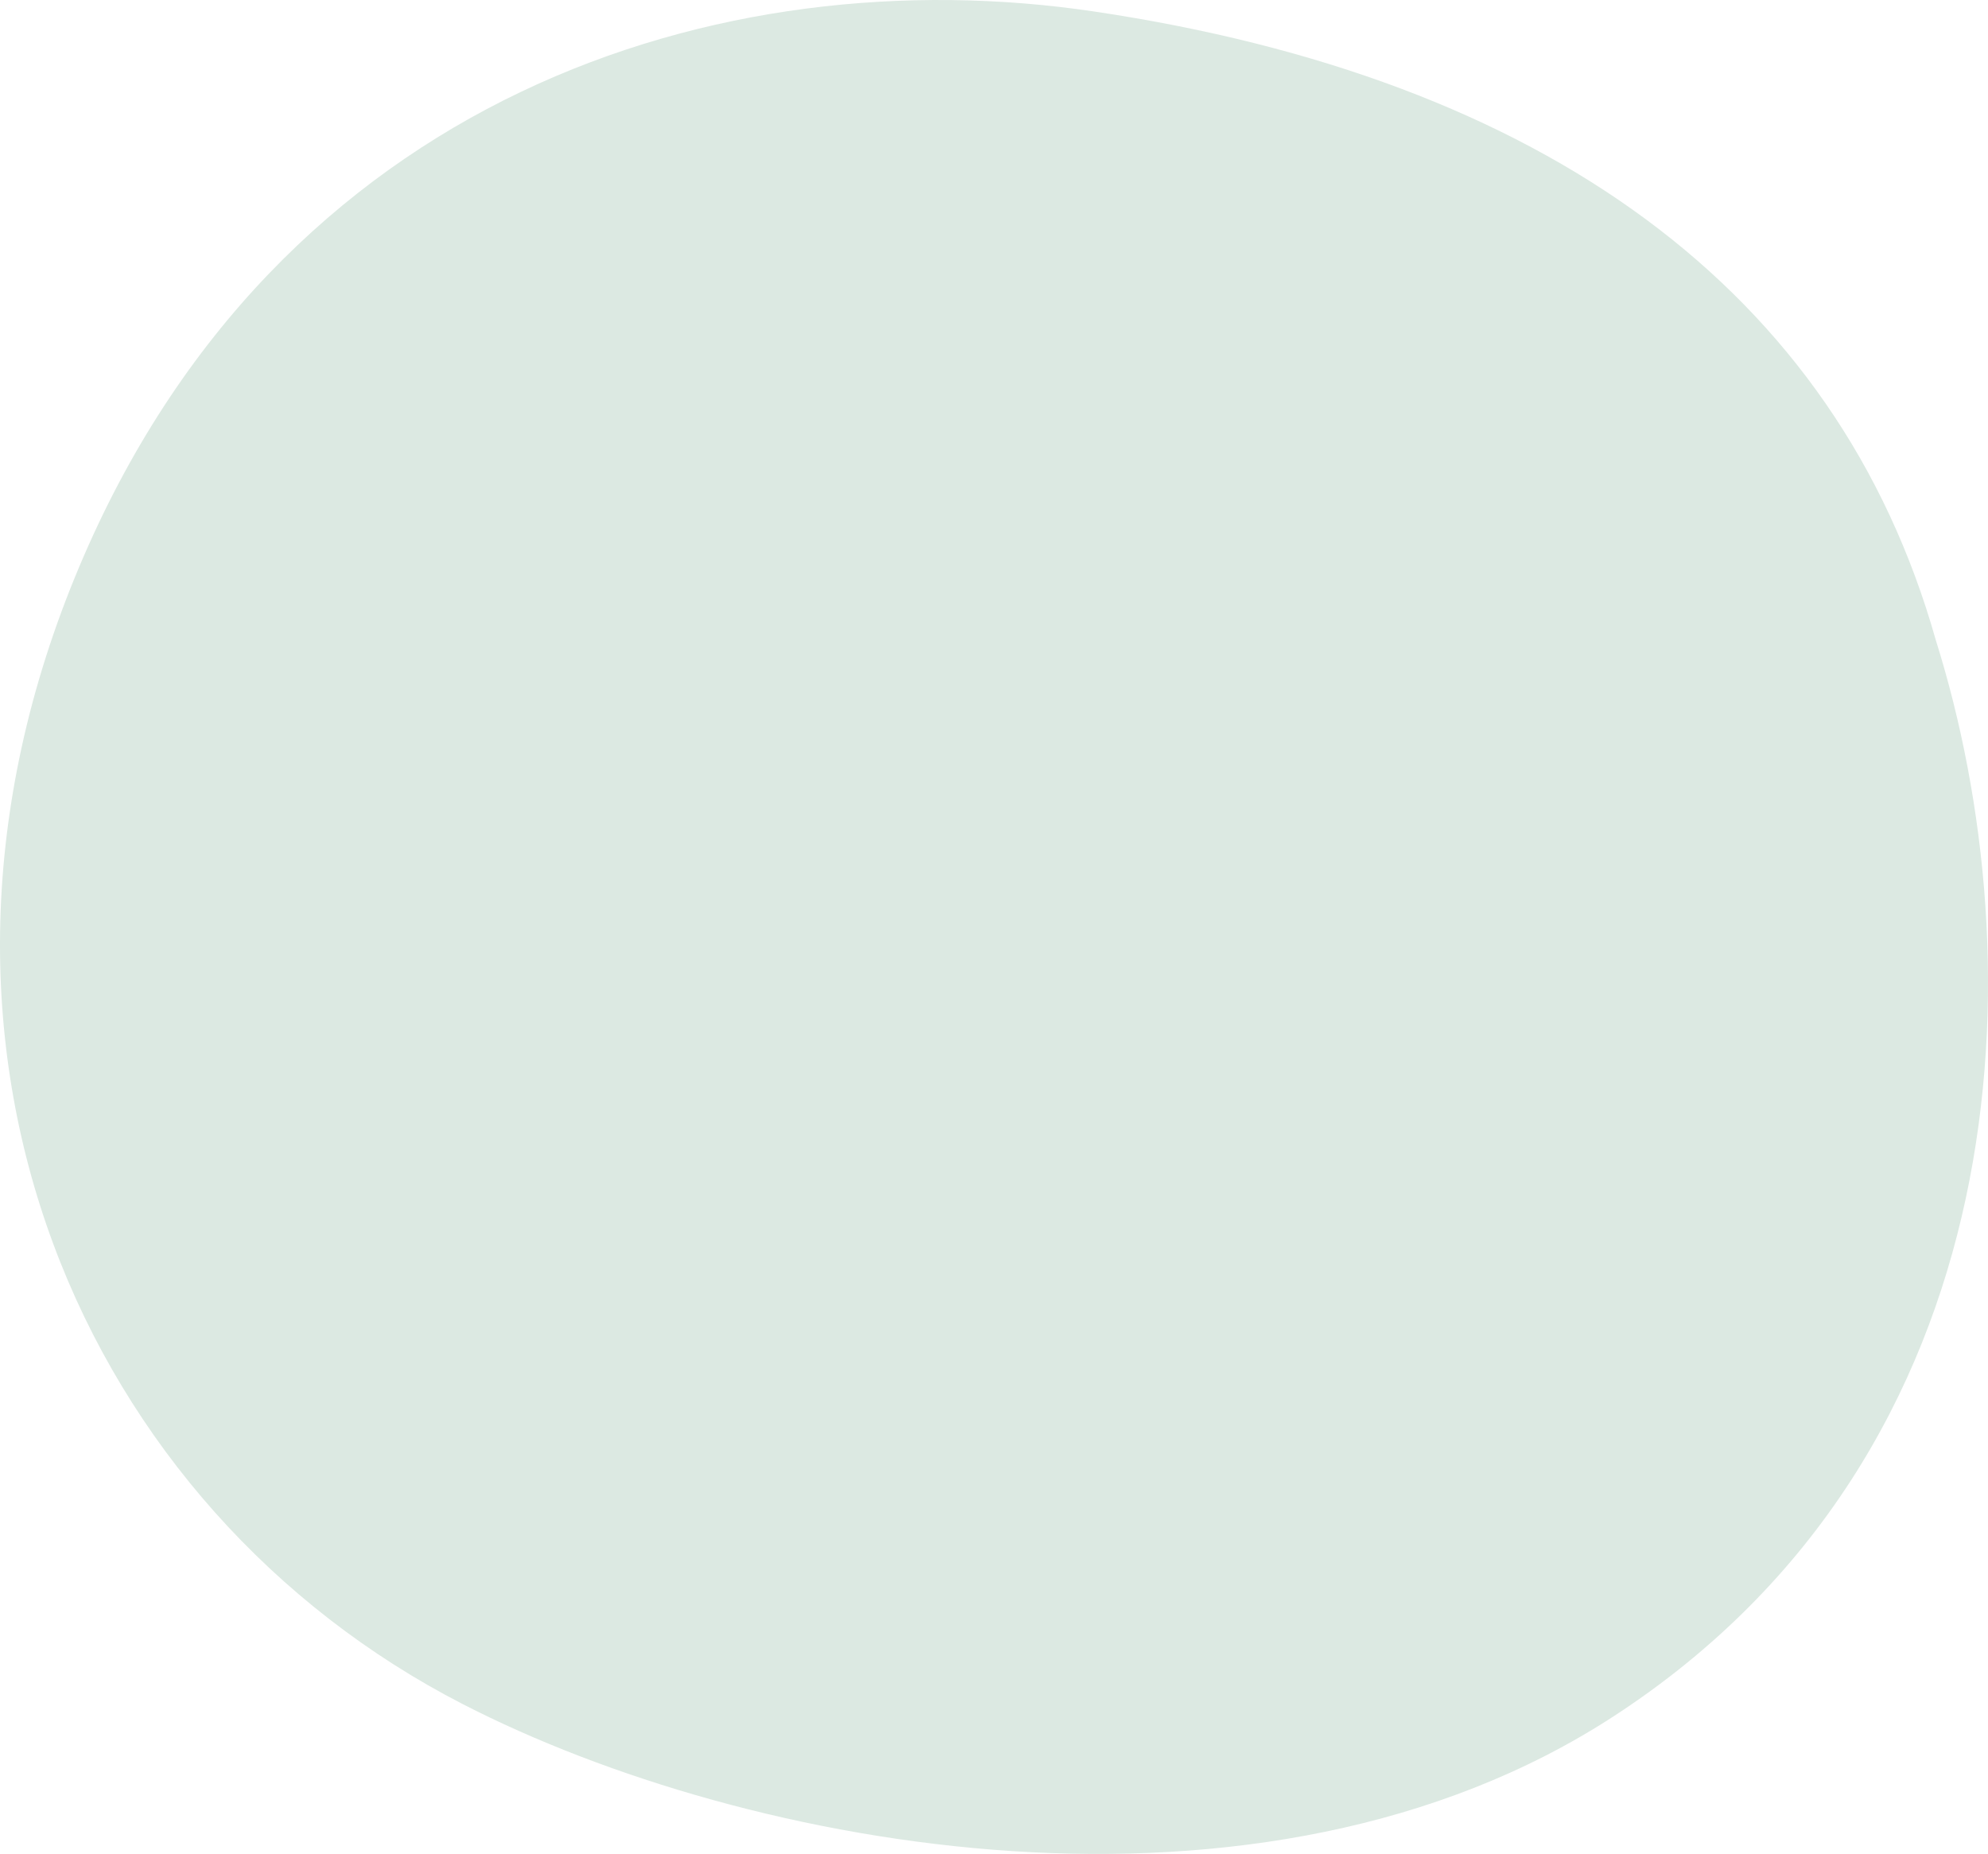
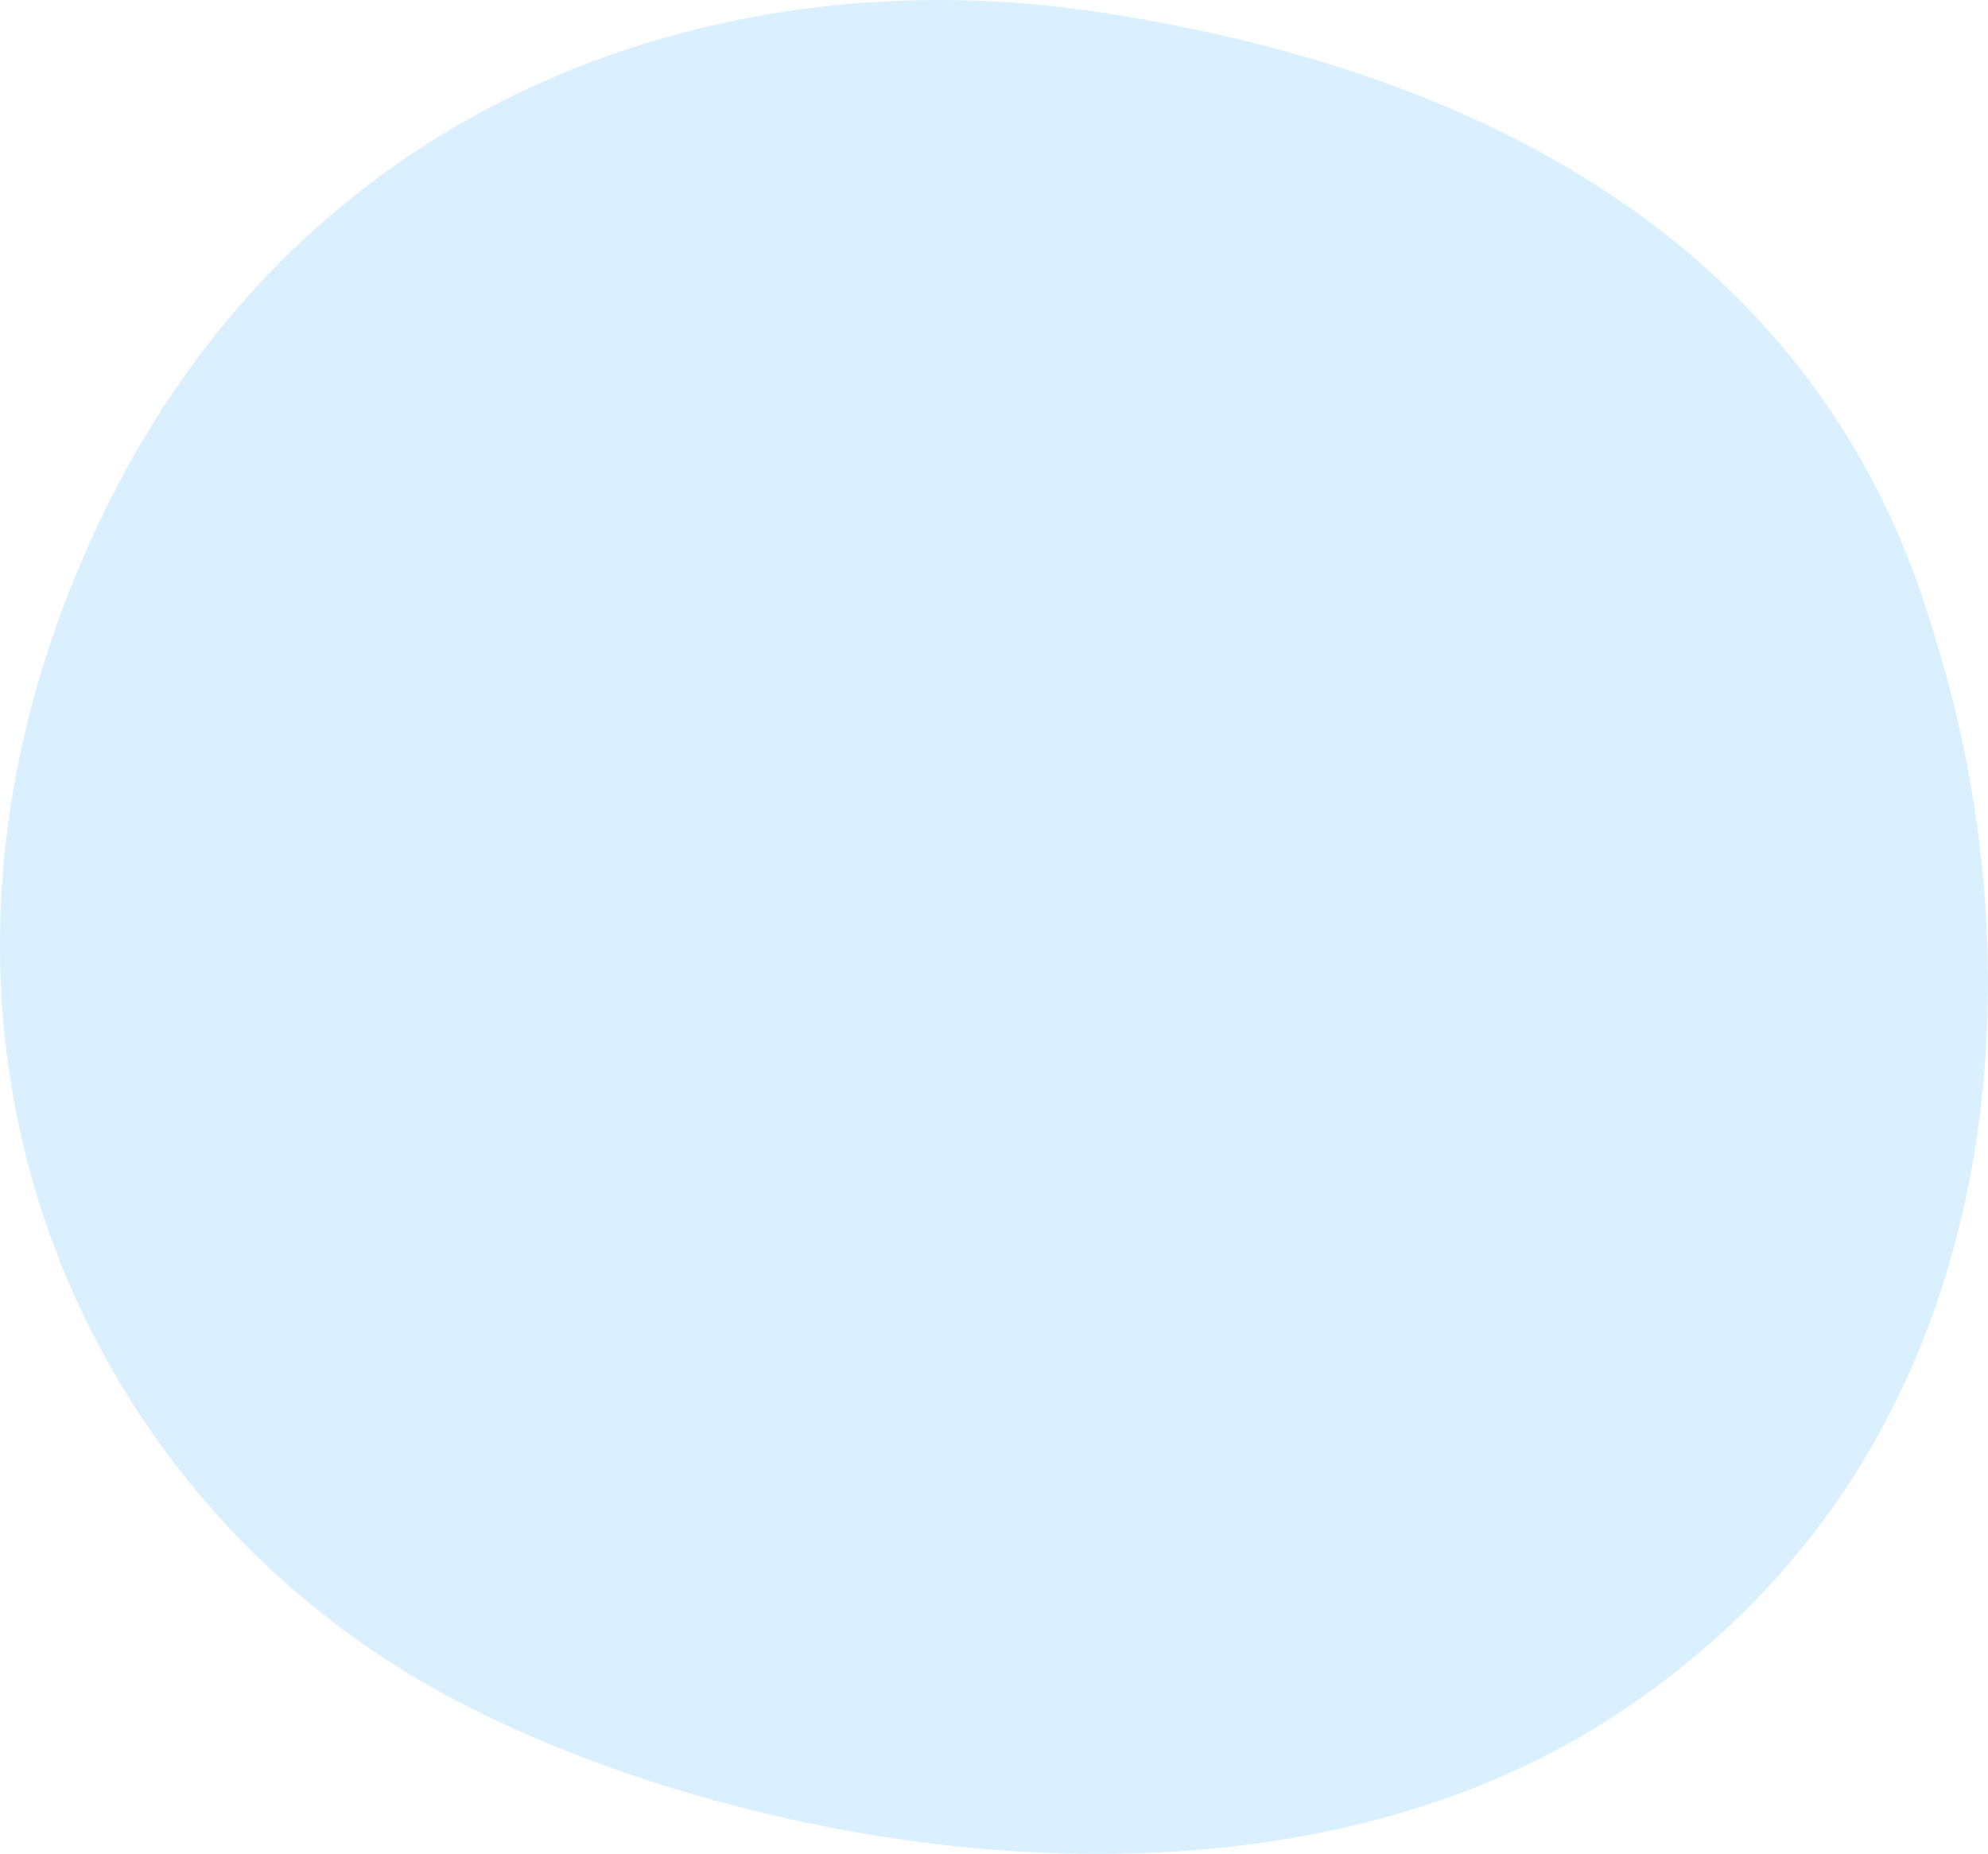
<svg xmlns="http://www.w3.org/2000/svg" width="621" height="579" viewBox="0 0 621 579" fill="none">
-   <path d="M604.698 199.916C573.755 90.416 481.844 24.431 341.73 3.582C225.259 -13.774 86.491 30.02 24.634 177.278C-38.596 327.777 26.524 471.513 144.511 532.188C233.303 577.855 393.883 607.759 504.142 535.961C631.776 452.9 636.098 299.885 604.698 199.916Z" fill="#DCE9E2" />
+   <path d="M604.698 199.916C573.755 90.416 481.844 24.431 341.73 3.582C225.259 -13.774 86.491 30.02 24.634 177.278C-38.596 327.777 26.524 471.513 144.511 532.188C233.303 577.855 393.883 607.759 504.142 535.961C631.776 452.9 636.098 299.885 604.698 199.916Z" fill="#daf0fe" />
</svg>
